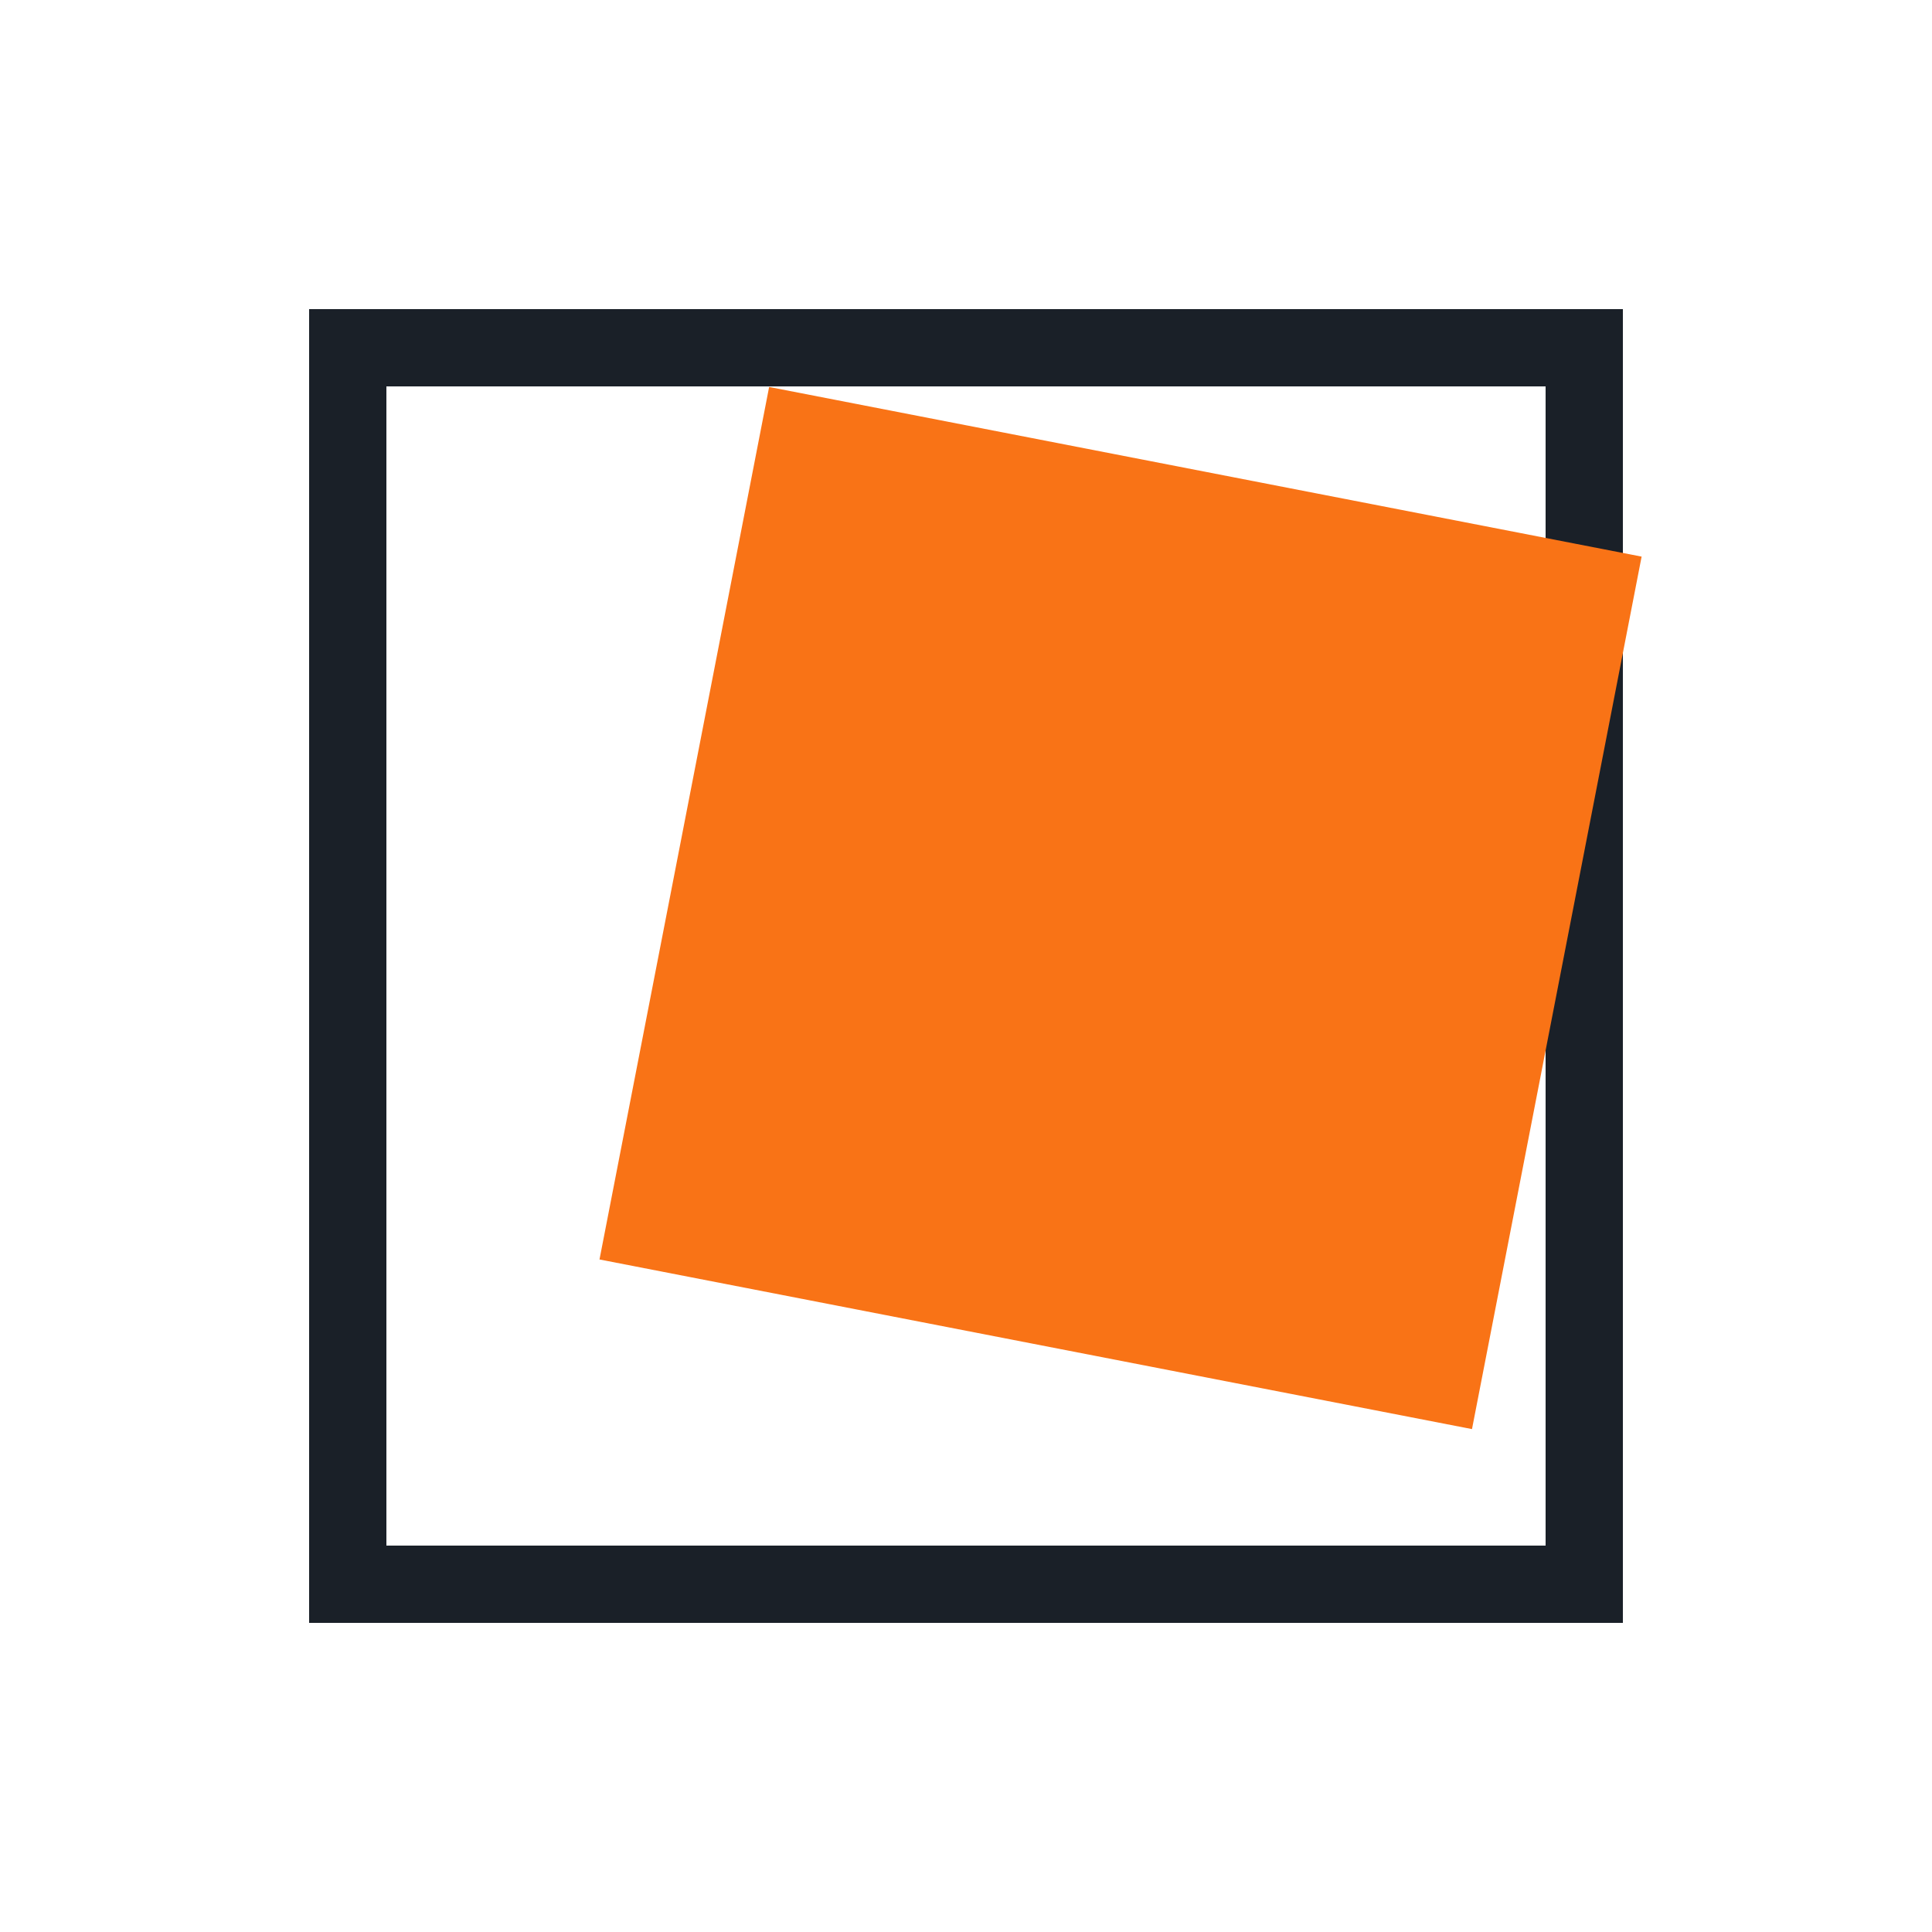
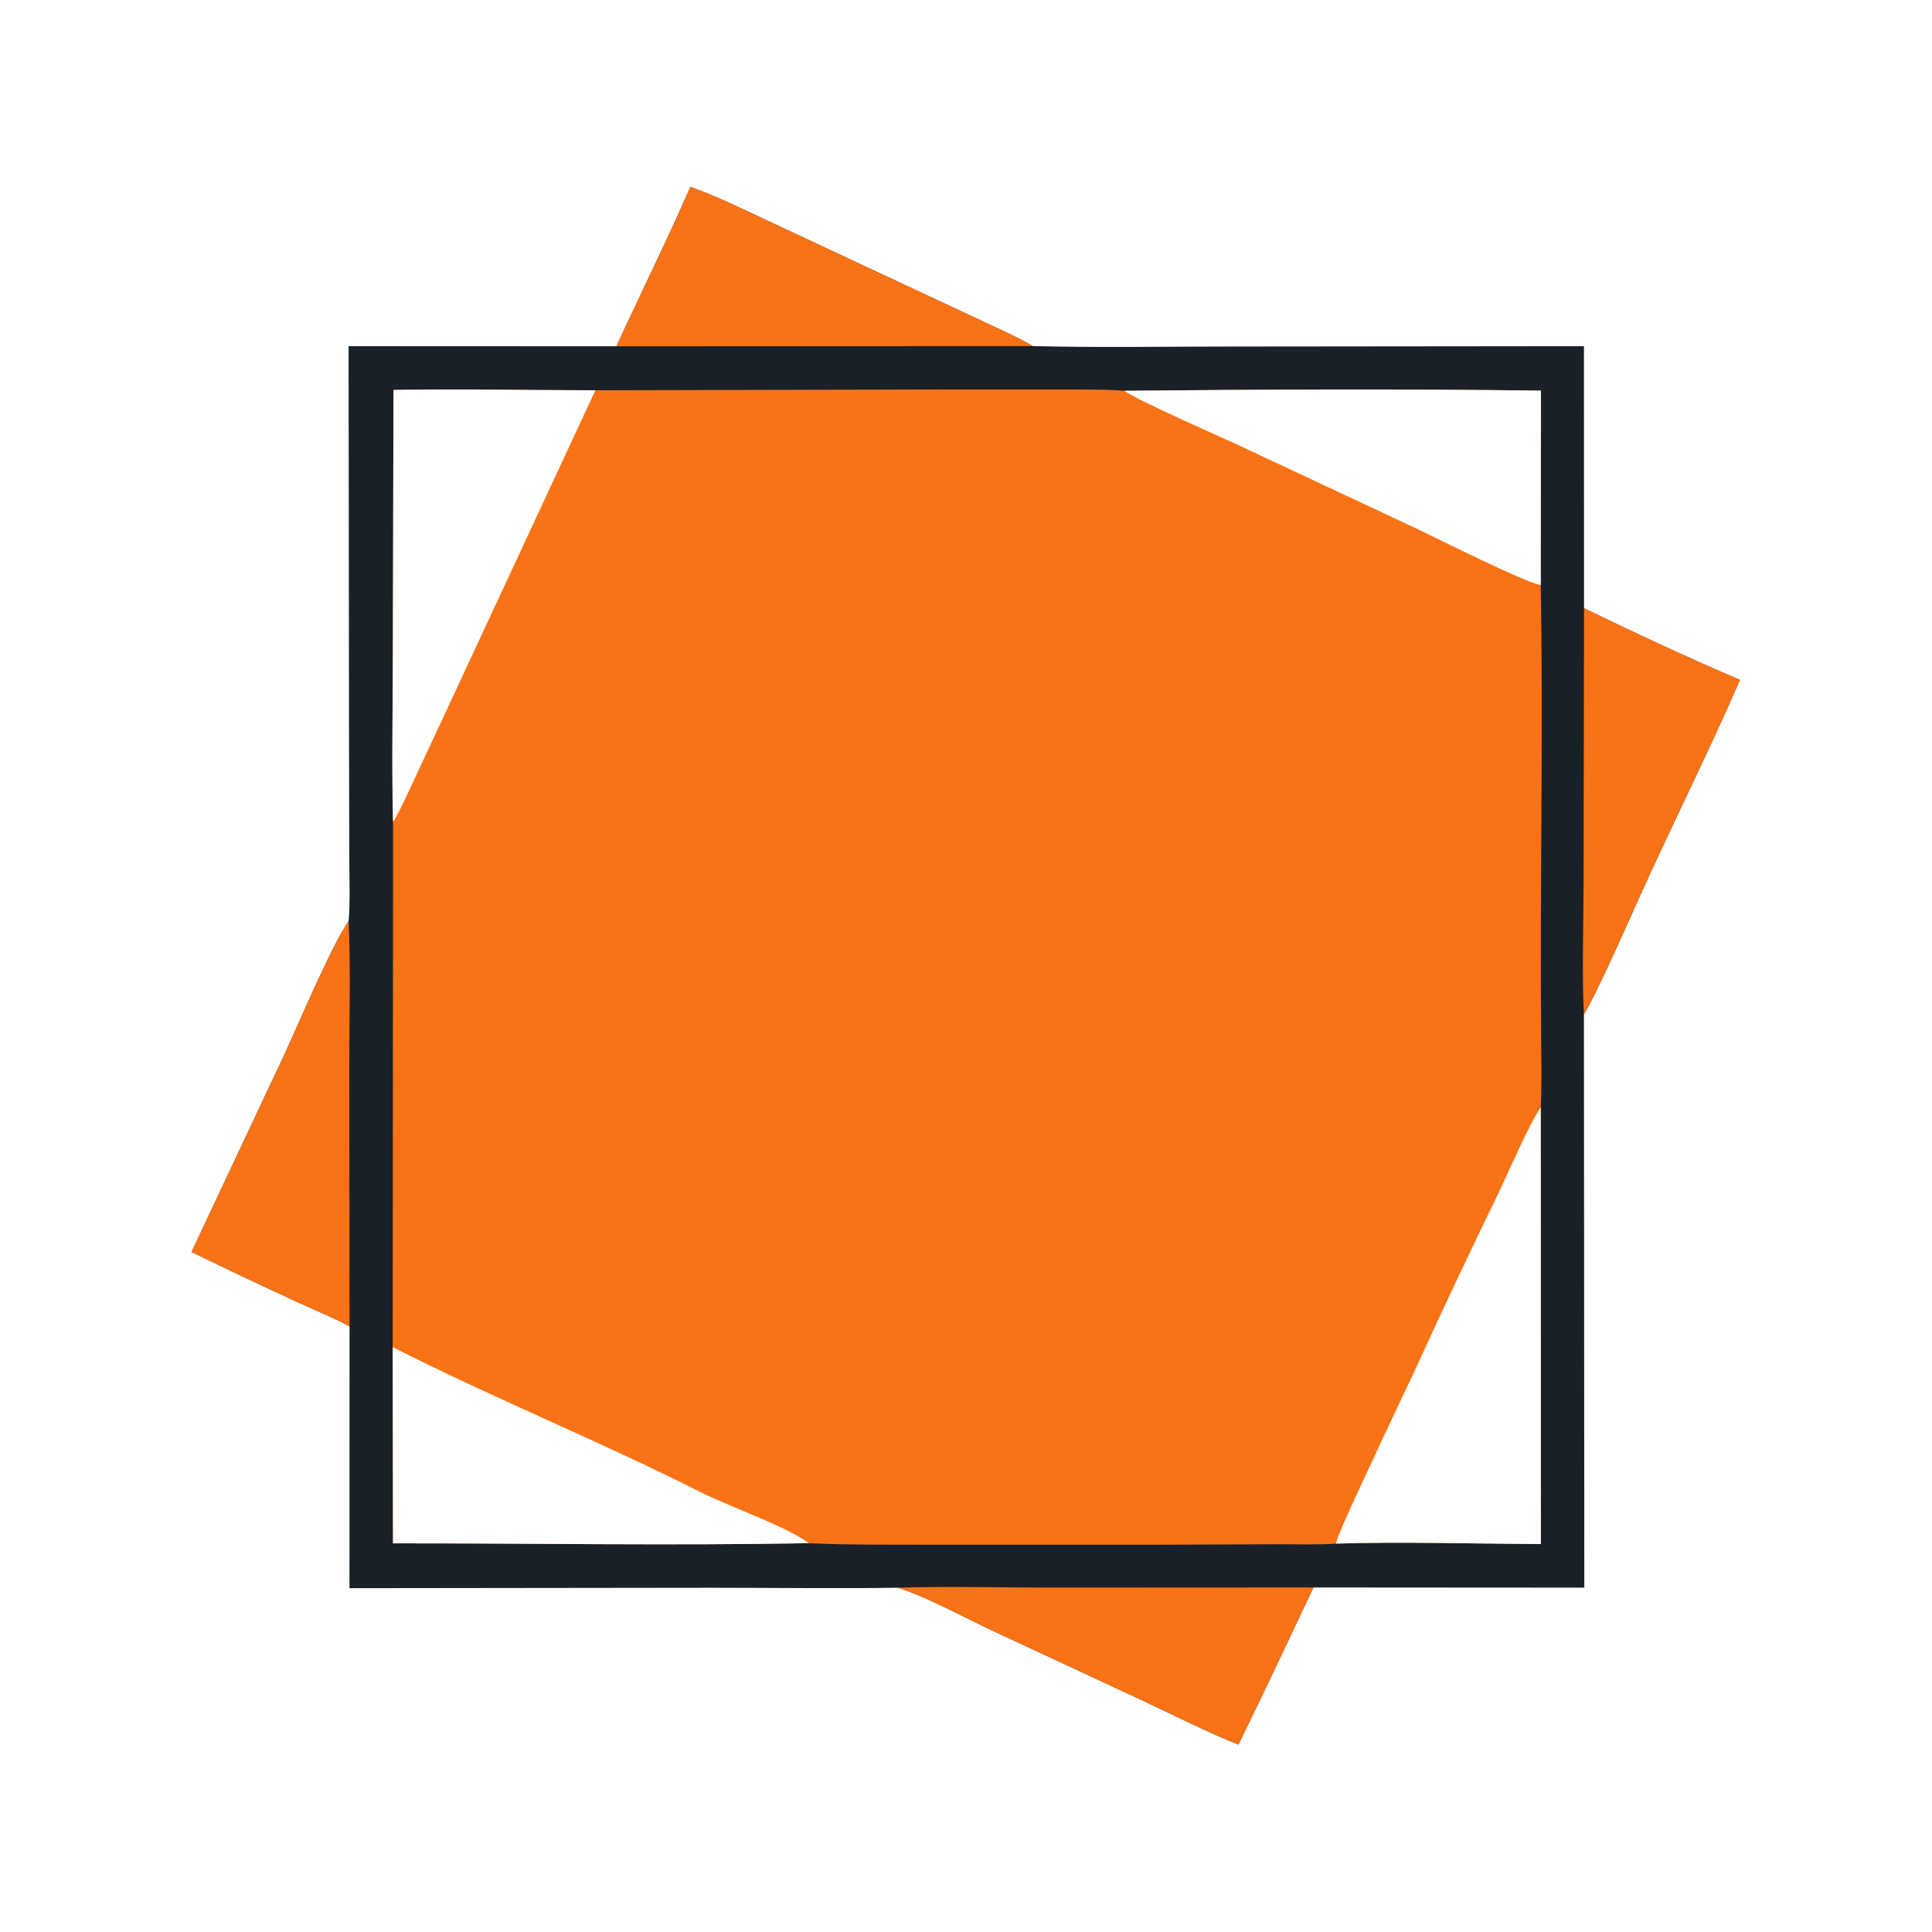
- <svg xmlns="http://www.w3.org/2000/svg" viewBox="0 0 100 100" role="img" aria-label="AI-Learning-Hub mark: a precise square outline struck by a tilted orange square whose corner breaks the frame">
-   <style>@media (prefers-color-scheme: dark) { .frame { stroke: #e8edf4; } }</style>
-   <rect class="frame" x="18" y="18" width="64" height="64" fill="none" stroke="#1a2028" stroke-width="4" />
-   <polygon points="84.97,28.81 76.19,73.97 31.03,65.19 39.81,20.03" fill="#f97316" />
+ <svg xmlns="http://www.w3.org/2000/svg" viewBox="464 463 1122 1122" role="img" aria-label="AI-Learning-Hub mark: a tilted charcoal square interlocked with a solid orange square, corner tips swapping colors where they cross">
+   <path fill="rgb(255,255,255)" d="M 0 0 L 2048 0 L 2048 2048 L 0 2048 L 0 0 z" />
+   <path fill="rgb(26,32,40)" d="M 864.932 571.547 C 879.833 576.749 895.996 584.748 910.439 591.478 L 973.921 621.181 L 1031.7 648.185 C 1041.25 652.684 1055.06 658.773 1063.79 663.98 C 1100.69 664.939 1140.45 664.26 1177.54 664.25 L 1383.87 664.047 L 1383.92 816.211 C 1411.51 829.687 1446.15 845.811 1474.47 857.835 C 1456.41 899.52 1434.87 942.203 1416.14 983.898 C 1410.32 996.847 1390.46 1041.74 1383.86 1052.01 L 1384.08 1385.02 L 1226.74 1384.92 C 1212.45 1415.43 1197.95 1445.85 1183.23 1476.16 C 1166.96 1469.8 1143.28 1457.95 1127.07 1450.35 L 1040.02 1409.82 C 1023.47 1402.02 1002.29 1390.48 985.65 1385.06 C 950.2 1385.6 913.128 1385.08 877.534 1385.08 L 666.949 1385.33 L 666.995 1233.33 C 658.745 1228.7 645.45 1223.23 636.324 1219.02 C 615.862 1209.58 595.495 1199.94 575.226 1190.09 L 629.429 1074.85 C 638.261 1055.69 655.86 1013.68 666.469 997.885 C 667.393 988.706 666.872 970.135 666.853 960.209 L 666.691 890.725 L 666.44 664.032 L 821.996 664.105 C 836.153 633.23 851.34 602.716 864.932 571.547 z" />
+   <path fill="rgb(249,115,22)" d="M 864.932 571.547 C 879.833 576.749 895.996 584.748 910.439 591.478 L 973.921 621.181 L 1031.7 648.185 C 1041.25 652.684 1055.06 658.773 1063.79 663.98 L 821.996 664.105 C 836.153 633.23 851.34 602.716 864.932 571.547 z" />
+   <path fill="rgb(249,115,22)" d="M 666.469 997.885 C 667.674 1024.29 666.819 1057.33 666.832 1084.12 L 666.995 1233.33 C 658.745 1228.7 645.45 1223.23 636.324 1219.02 C 615.862 1209.58 595.495 1199.94 575.226 1190.09 L 629.429 1074.85 C 638.261 1055.69 655.86 1013.68 666.469 997.885 z" />
+   <path fill="rgb(249,115,22)" d="M 985.65 1385.06 C 1012.74 1384.12 1044.43 1384.97 1071.8 1385 L 1226.74 1384.92 C 1212.45 1415.43 1197.95 1445.85 1183.23 1476.16 C 1166.96 1469.8 1143.28 1457.95 1127.07 1450.35 L 1040.02 1409.82 C 1023.47 1402.02 1002.29 1390.48 985.65 1385.06 z" />
+   <path fill="rgb(249,115,22)" d="M 1383.92 816.211 C 1411.51 829.687 1446.15 845.811 1474.47 857.835 C 1456.41 899.52 1434.87 942.203 1416.14 983.898 C 1410.32 996.847 1390.46 1041.74 1383.86 1052.01 C 1382.62 1029.96 1383.67 996.783 1383.67 973.751 L 1383.92 816.211 z" />
+   <path fill="rgb(249,115,22)" d="M 809.77 689.656 L 1010.45 689.179 L 1078.65 689.206 C 1089.86 689.256 1105.99 688.994 1116.9 689.945 C 1195.72 689.134 1280.14 688.862 1358.9 689.846 L 1358.77 802.796 C 1360.35 891.581 1358.17 980.912 1359.05 1069.75 C 1359.17 1081.61 1359.35 1094.32 1358.79 1106.1 L 1358.87 1359.7 C 1321.34 1359.52 1276.86 1358.27 1239.81 1359.44 C 1233.01 1360.2 1213.17 1359.78 1205.72 1359.81 L 1134.68 1360.1 L 1007 1360.09 C 983.14 1359.99 957.405 1360.33 933.719 1359.2 C 854.757 1360.65 771.655 1359.25 692.233 1359.28 L 692.057 1245.34 L 692.264 940.32 C 691.444 908.937 692.104 874.763 692.145 843.19 L 692.521 689.456 C 730.408 688.757 771.516 689.648 809.77 689.656 z" />
+   <path fill="rgb(255,255,255)" d="M 1358.79 1106.1 L 1358.87 1359.7 C 1321.34 1359.52 1276.86 1358.27 1239.81 1359.44 C 1240.71 1355.18 1248.19 1339.04 1250.53 1333.83 C 1261.94 1309.12 1273.49 1284.47 1285.18 1259.9 C 1301.19 1224.84 1317.63 1189.98 1334.49 1155.32 C 1340.03 1143.64 1352.23 1115.48 1358.79 1106.1 z" />
+   <path fill="rgb(255,255,255)" d="M 692.521 689.456 C 730.408 688.757 771.516 689.648 809.77 689.656 L 726.549 868.545 L 705.104 914.517 C 702.406 920.299 695.432 935.695 692.264 940.32 C 691.444 908.937 692.104 874.763 692.145 843.19 L 692.521 689.456 z" />
+   <path fill="rgb(255,255,255)" d="M 1116.9 689.945 C 1195.72 689.134 1280.14 688.862 1358.9 689.846 L 1358.77 802.796 C 1348.96 800.97 1299.81 776.265 1287.86 770.545 L 1186.76 723.166 C 1174.22 717.247 1125.91 696.213 1116.9 689.945 z" />
+   <path fill="rgb(255,255,255)" d="M 692.057 1245.34 C 750.742 1275.14 812.49 1300.03 871.274 1329.77 C 886.234 1337.34 921.398 1349.77 933.719 1359.2 C 854.757 1360.65 771.655 1359.25 692.233 1359.28 L 692.057 1245.34 z" />
</svg>
